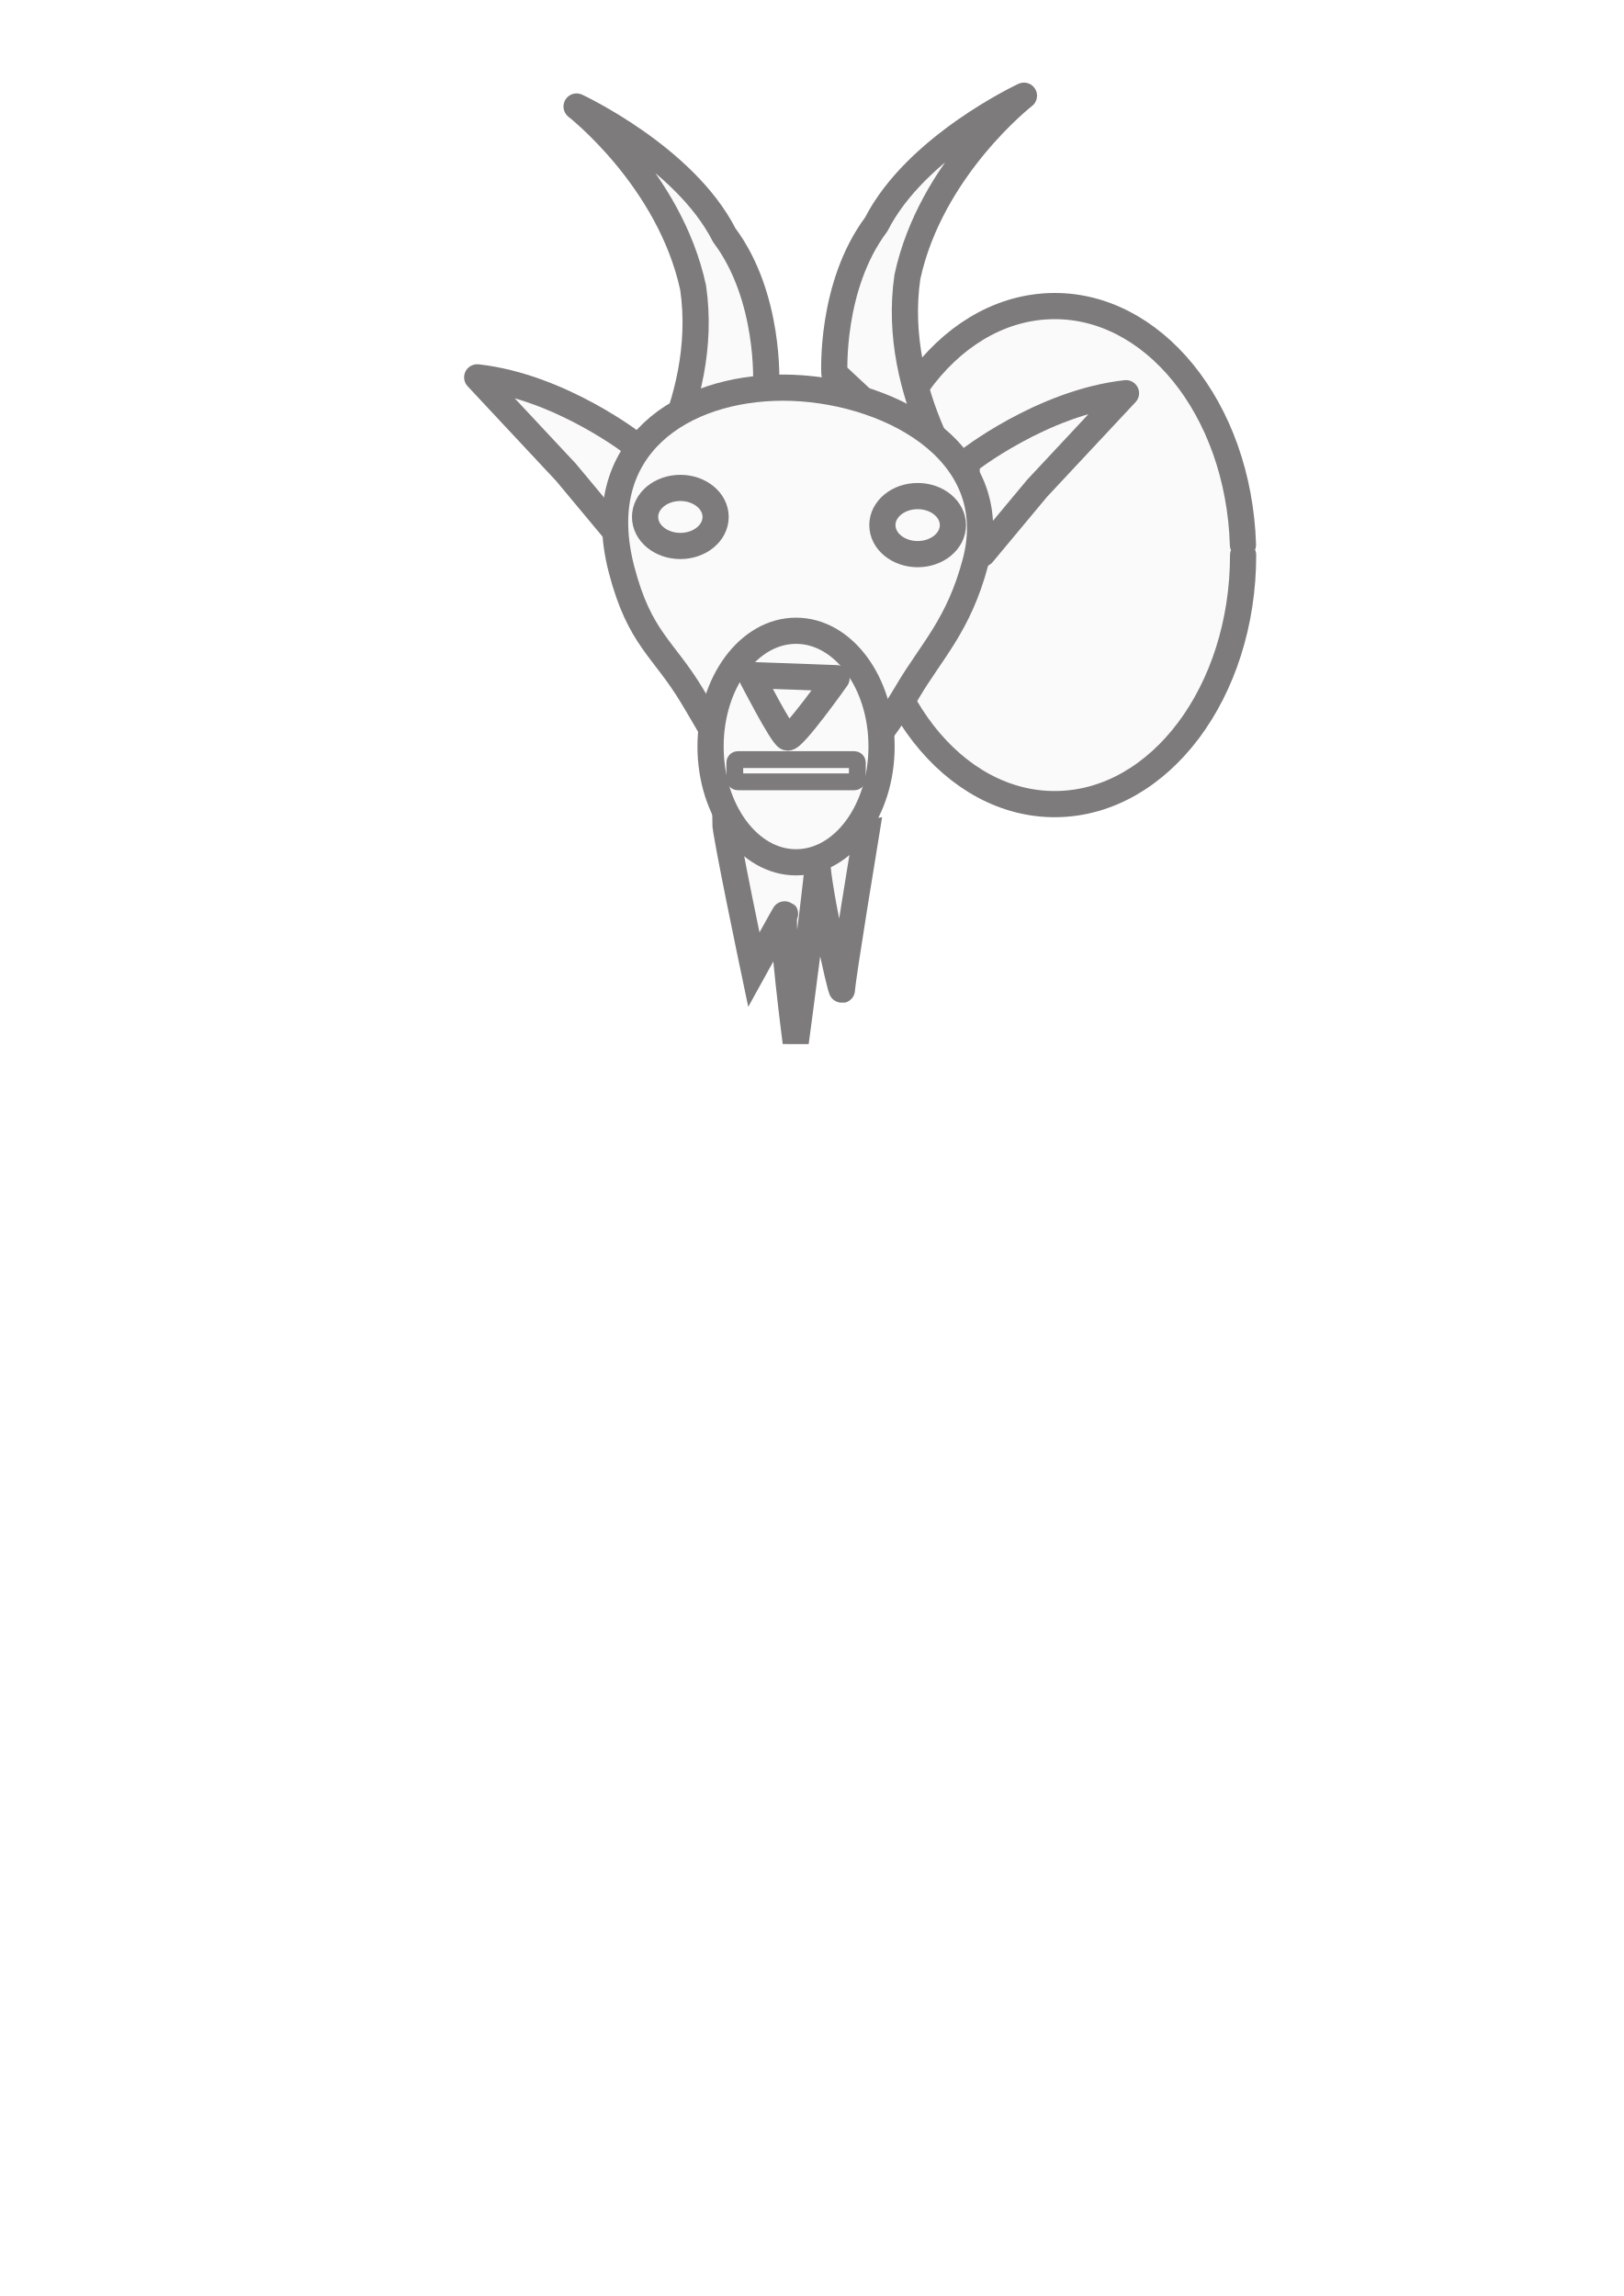
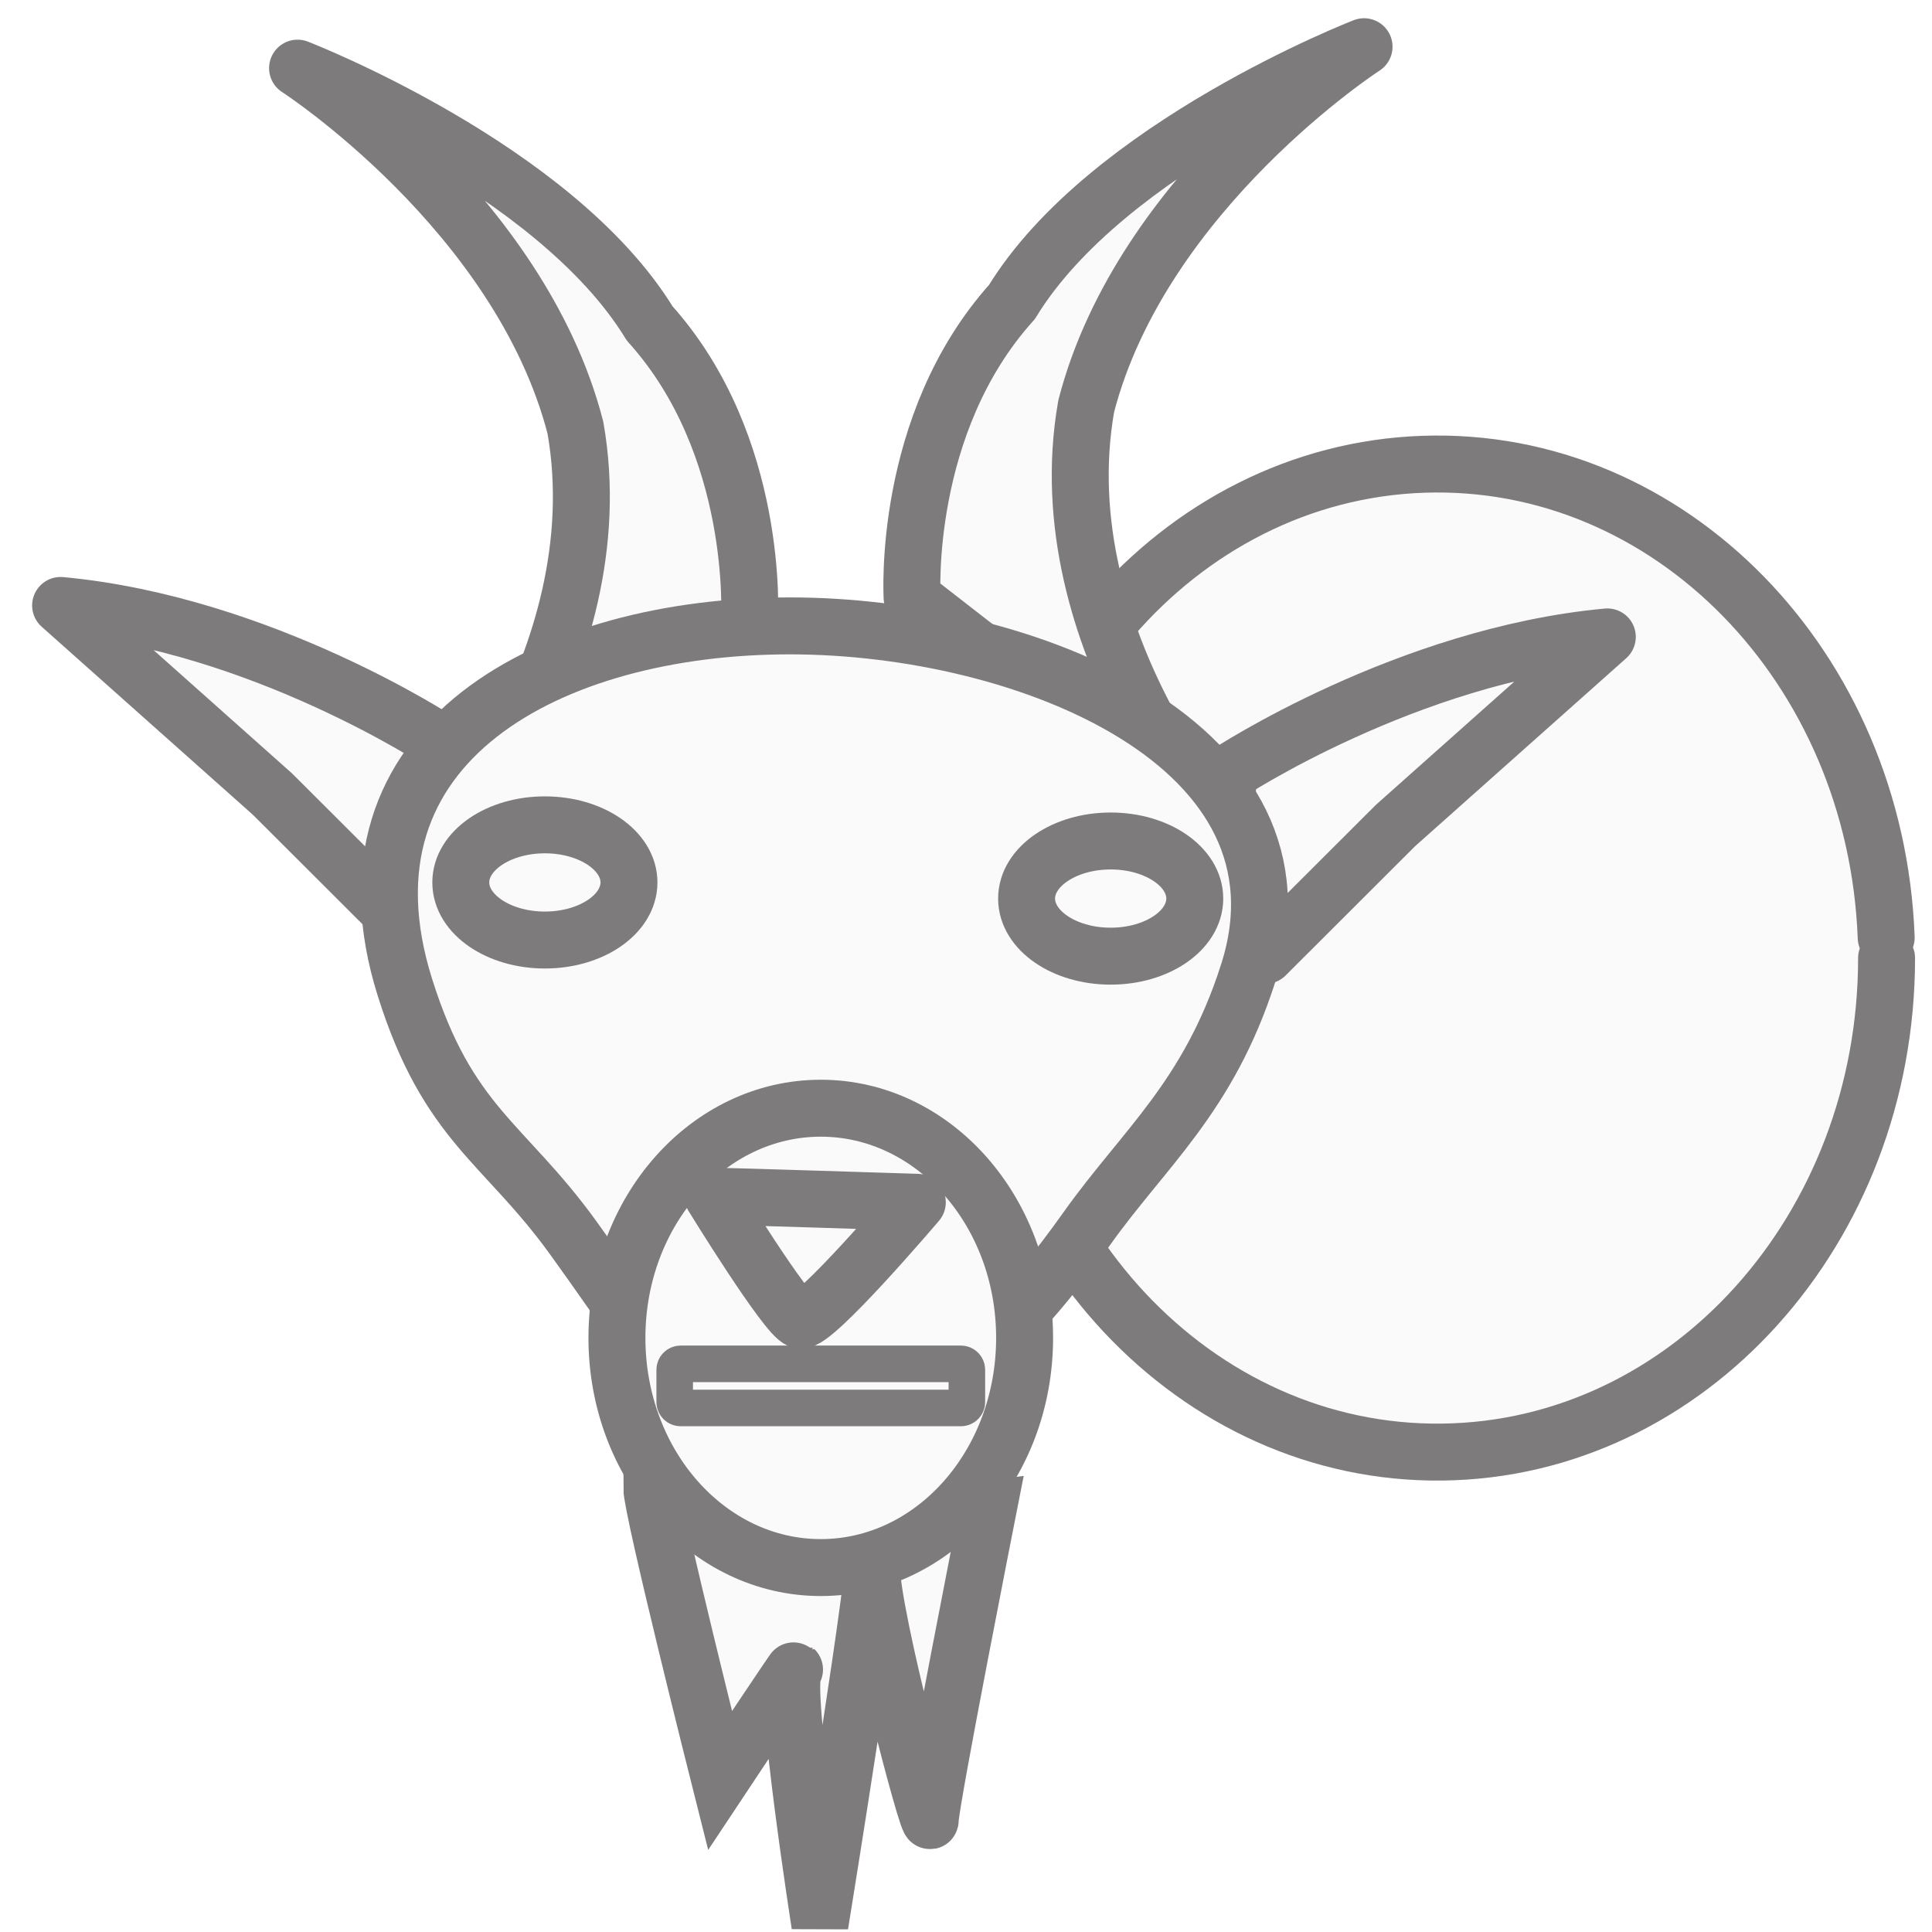
- <svg xmlns="http://www.w3.org/2000/svg" width="210mm" height="297mm" version="1.1" viewBox="0 0 744.094 1052.362">
+ <svg xmlns="http://www.w3.org/2000/svg" width="100mm" height="100mm" version="1.1" viewBox="0 0 354.331 354.331">
  <g fill="#fafafa" stroke="#7d7b7b">
-     <path d="m569.68 254.42a86.339 114.14 0 0 1 -85.445 114.14 86.339 114.14 0 0 1 -87.215 -111.77 86.339 114.14 0 0 1 83.638 -116.45 86.339 114.14 0 0 1 88.947 109.36" stroke-linecap="round" stroke-linejoin="round" stroke-width="12" />
-     <path d="m469.24 43.866s-42.685 33.178-53.408 83.05c-7.97 54.411 28.154 101.81 28.154 101.81l-61.619-57.579s-2.02-40.02 19.193-68.305c18.287-35.995 67.68-58.975 67.68-58.975z" fill-rule="evenodd" stroke-linecap="round" stroke-linejoin="round" stroke-width="12" />
-     <path d="m264.23 48.818s42.685 33.178 53.408 83.05c7.97 54.411-28.154 101.81-28.154 101.81l61.619-57.579s2.02-40.02-19.193-68.305c-18.287-35.995-67.68-58.975-67.68-58.975z" fill-rule="evenodd" stroke-linecap="round" stroke-linejoin="round" stroke-width="12" />
-     <path d="m443.14 211.65c0.714 2.857-7.029 45.144 7.143 42.143l25-30 15.9-17.016 24.814-26.555c-38.571 4.286-72.857 31.429-72.857 31.429z" fill-rule="evenodd" stroke-linecap="round" stroke-linejoin="round" stroke-width="12" />
-     <path d="m291.55 204.38c-0.714 2.857 7.029 45.144-7.143 42.143l-25-30-15.9-17.016-24.814-26.555c38.571 4.286 72.857 31.429 72.857 31.429z" fill-rule="evenodd" stroke-linecap="round" stroke-linejoin="round" stroke-width="12" />
-     <path d="m446.97 257.91c-7.636 28.685-20.062 40.466-31.025 59.026-10.941 18.523-25.567 38.915-45.592 44.537-1.975 0.554-0.421 0.135-2.47 0.135-29.598 0-29.084-6.695-50.729-42.673-13.225-21.984-24.012-26.111-32.289-57.773-14.847-56.796 28.327-83.487 73.977-83.487 45.651 0 102.12 27.664 88.127 80.234z" stroke-width="12" />
-     <path d="m332.32 376.75c0 5.051 13.132 67.68 13.132 67.68s16.162-29.294 14.142-25.254c-2.02 4.041 5.051 58.589 5.051 58.589s12.122-89.904 10.102-84.853c-2.02 5.051 11.112 64.65 11.112 60.609s11.112-71.721 11.112-71.721l-37.376 6.061z" fill-rule="evenodd" stroke-width="12" />
-     <ellipse cx="364.81" cy="342.17" rx="39.181" ry="53.064" stroke-width="12" />
-     <ellipse cx="420.53" cy="240.68" rx="16.162" ry="13.305" stroke-width="12" />
-     <rect x="336.73" y="348.16" width="56.163" height="10.195" ry="1.376" stroke-linejoin="round" stroke-width="7.703" />
-     <ellipse cx="311.78" cy="236.94" rx="16.162" ry="13.305" stroke-width="12" />
-     <path d="m344.06 309.42c2.097 0 39.312 1.432 39.312 1.432s-19.918 28.16-22.539 27.206c-2.621-0.955-16.773-28.638-16.773-28.638z" fill-rule="evenodd" stroke-linecap="round" stroke-linejoin="round" stroke-width="12" />
+     <path d="m346 175.71a82.377 90.609 0 0 1 -81.524 90.604 82.377 90.609 0 0 1 -83.213 -88.727 82.377 90.609 0 0 1 79.8 -92.442 82.377 90.609 0 0 1 84.866 86.812" stroke-linecap="round" stroke-linejoin="round" stroke-width="10.444" />
+     <path d="m250.17 8.568s-40.726 26.338-50.958 65.927c-7.604 43.193 26.862 80.817 26.862 80.817l-58.792-45.707s-1.928-31.769 18.312-54.222c17.448-28.573 64.575-46.815 64.575-46.815z" fill-rule="evenodd" stroke-linecap="round" stroke-linejoin="round" stroke-width="10.444" />
+     <path d="m54.572 12.499s40.726 26.338 50.958 65.927c7.604 43.193-26.863 80.817-26.863 80.817l58.792-45.707s1.928-31.769-18.312-54.222c-17.448-28.573-64.575-46.815-64.575-46.815z" fill-rule="evenodd" stroke-linecap="round" stroke-linejoin="round" stroke-width="10.444" />
+     <path d="m225.27 141.76c0.682 2.268-6.707 35.836 6.815 33.454l23.853-23.815 15.171-13.508 23.676-21.08c-36.802 3.402-69.514 24.949-69.514 24.949z" fill-rule="evenodd" stroke-linecap="round" stroke-linejoin="round" stroke-width="10.444" />
+     <path d="m80.63 135.99c-0.682 2.268 6.707 35.836-6.815 33.454l-23.853-23.815-15.171-13.508-23.676-21.08c36.802 3.402 69.514 24.949 69.514 24.949z" fill-rule="evenodd" stroke-linecap="round" stroke-linejoin="round" stroke-width="10.444" />
+     <path d="m228.92 178.48c-7.285 22.771-19.142 32.123-29.601 46.856-10.439 14.704-24.394 30.892-43.5 35.355-1.884 0.44-0.401 0.107-2.356 0.107-28.24 0-27.75-5.314-48.401-33.875-12.619-17.451-22.911-20.727-30.807-45.862-14.165-45.086 27.027-66.274 70.583-66.274s97.435 21.96 84.083 63.692z" stroke-width="10.444" />
+     <path d="m119.53 272.82c0 4.009 12.529 53.726 12.529 53.726s15.421-23.255 13.493-20.047c-1.928 3.208 4.819 46.509 4.819 46.509s11.566-71.367 9.638-67.358c-1.928 4.009 10.602 51.32 10.602 48.113 0-3.208 10.602-56.933 10.602-56.933l-35.661 4.811z" fill-rule="evenodd" stroke-width="10.444" />
+     <ellipse cx="150.53" cy="245.37" rx="37.384" ry="42.123" stroke-width="10.444" />
+     <ellipse cx="203.7" cy="164.8" rx="15.421" ry="10.562" stroke-width="10.444" />
+     <rect x="123.74" y="250.13" width="53.586" height="8.093" ry="1.092" stroke-linejoin="round" stroke-width="6.704" />
+     <ellipse cx="99.932" cy="161.84" rx="15.421" ry="10.562" stroke-width="10.444" />
+     <path d="m130.73 219.37c2 0 37.508 1.137 37.508 1.137s-19.004 22.354-21.505 21.596c-2.501-0.758-16.003-22.733-16.003-22.733z" fill-rule="evenodd" stroke-linecap="round" stroke-linejoin="round" stroke-width="10.444" />
  </g>
</svg>
